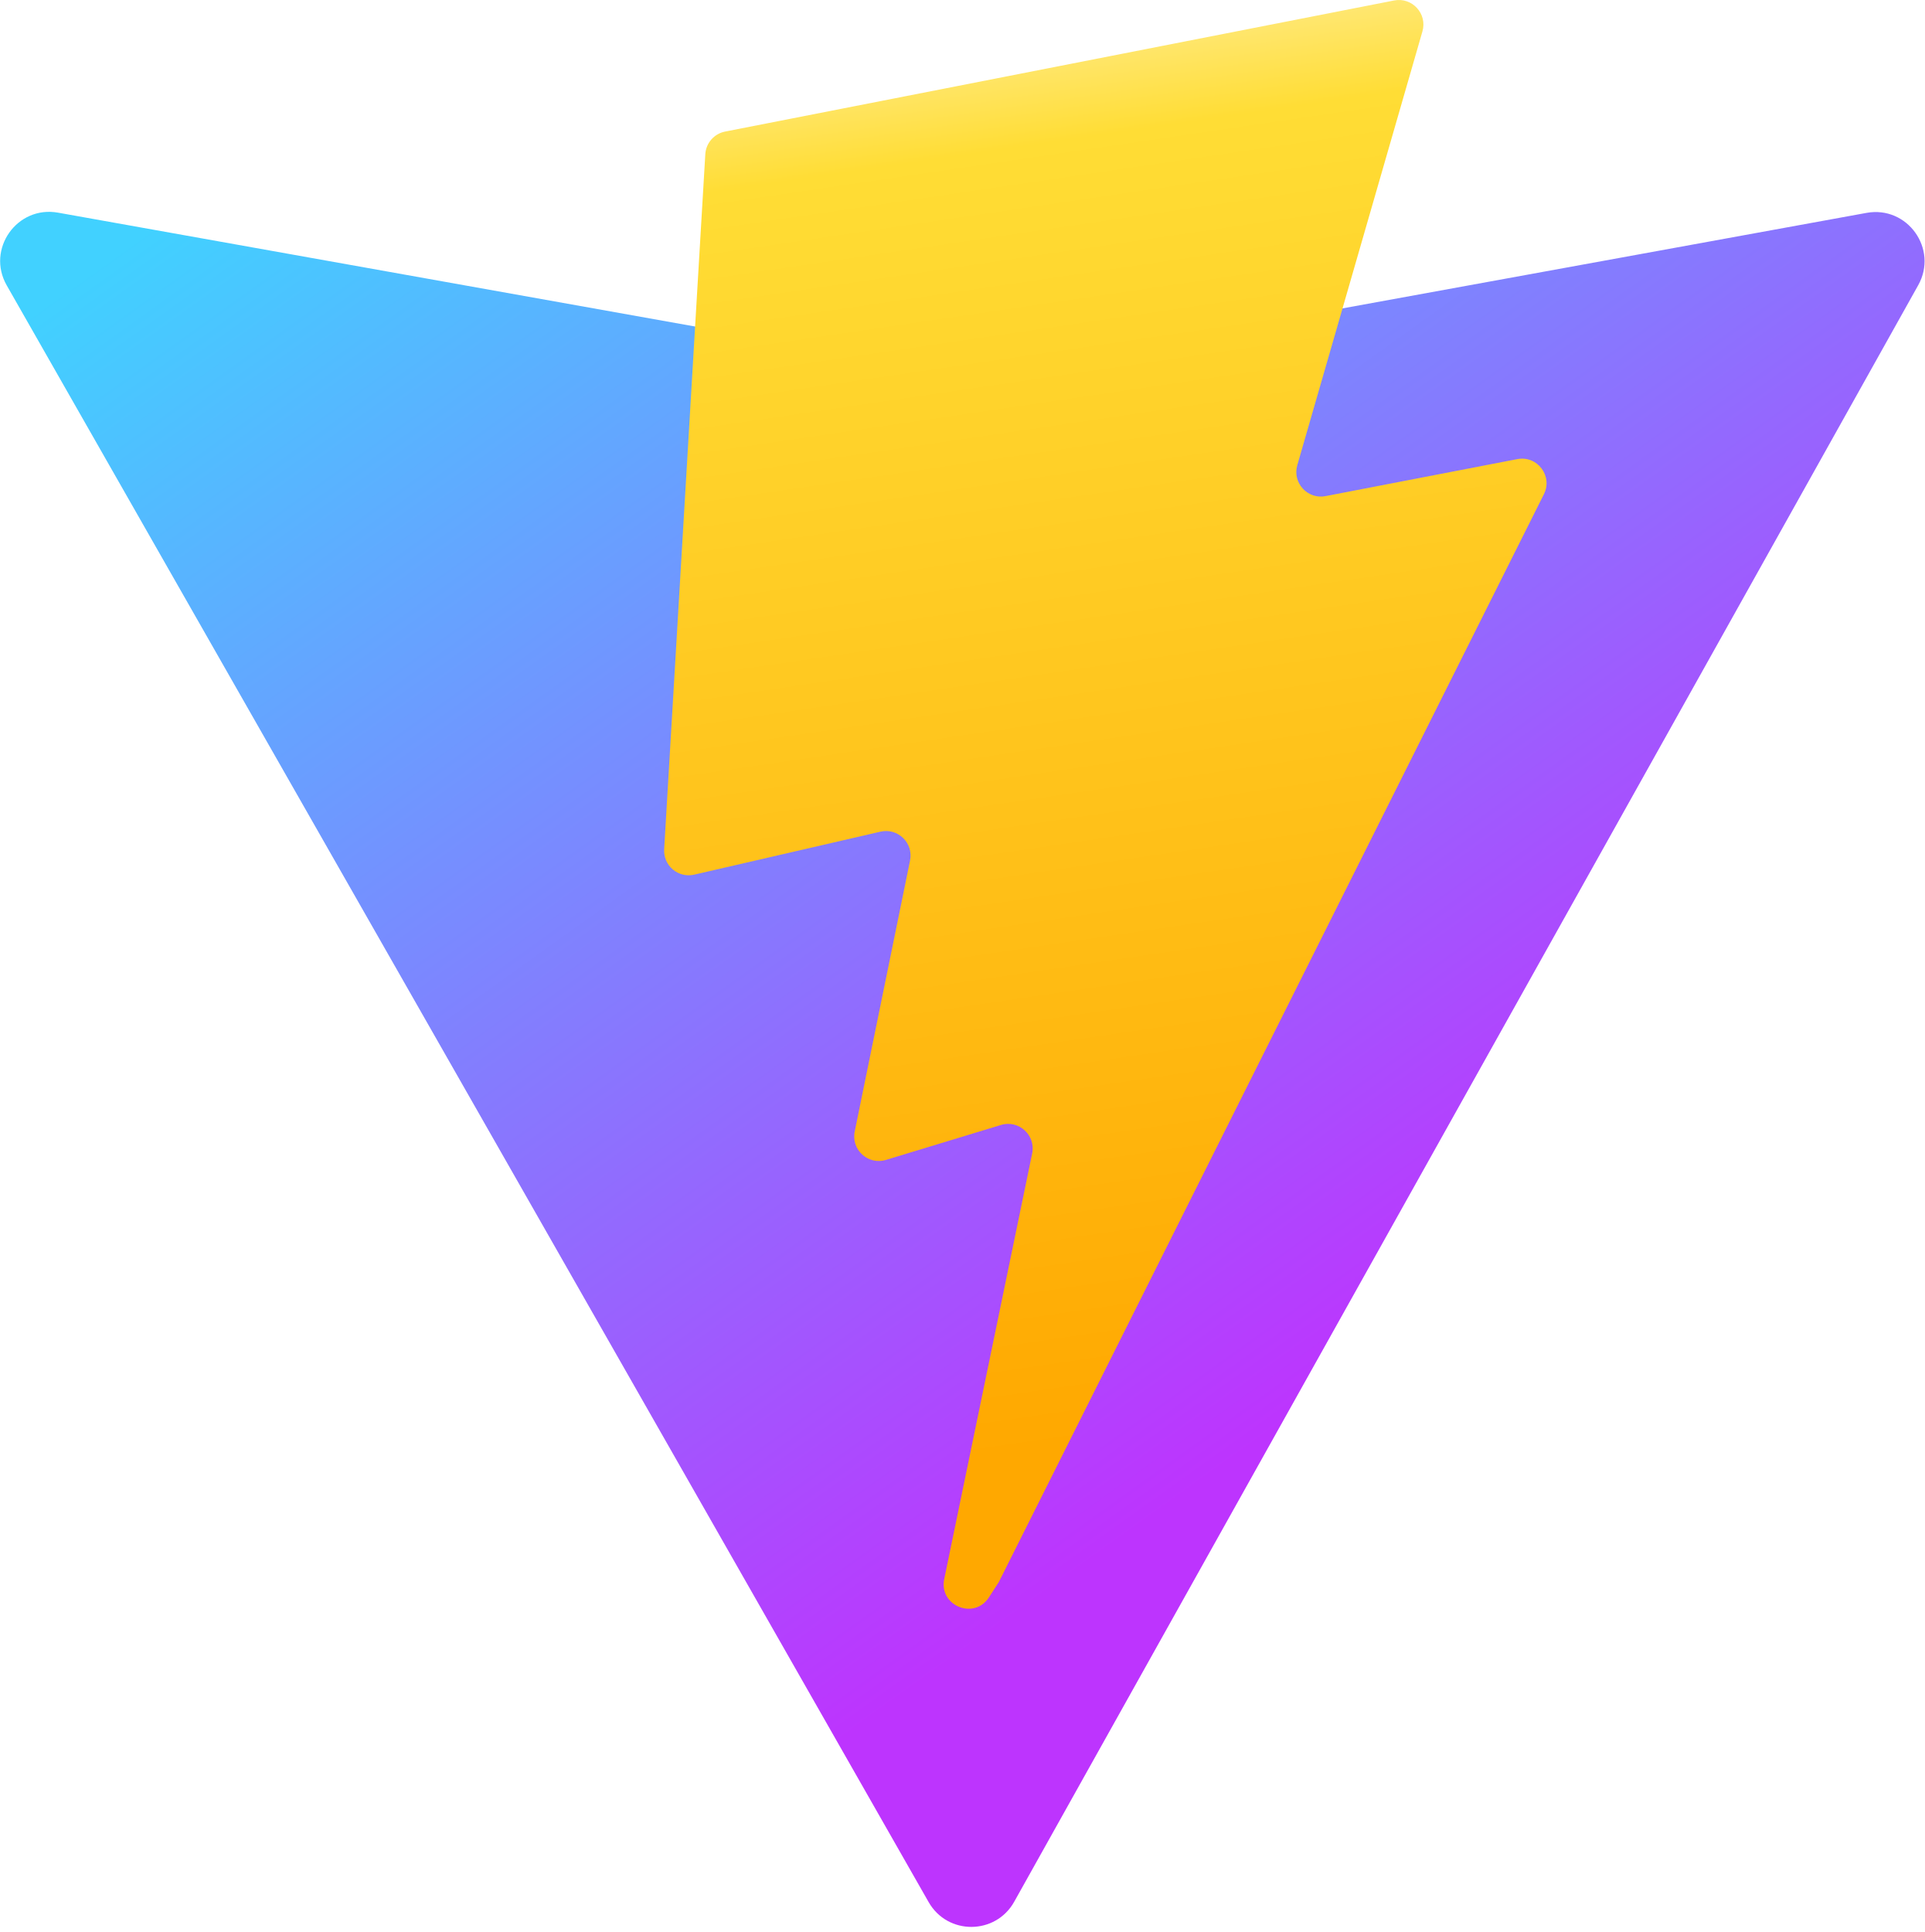
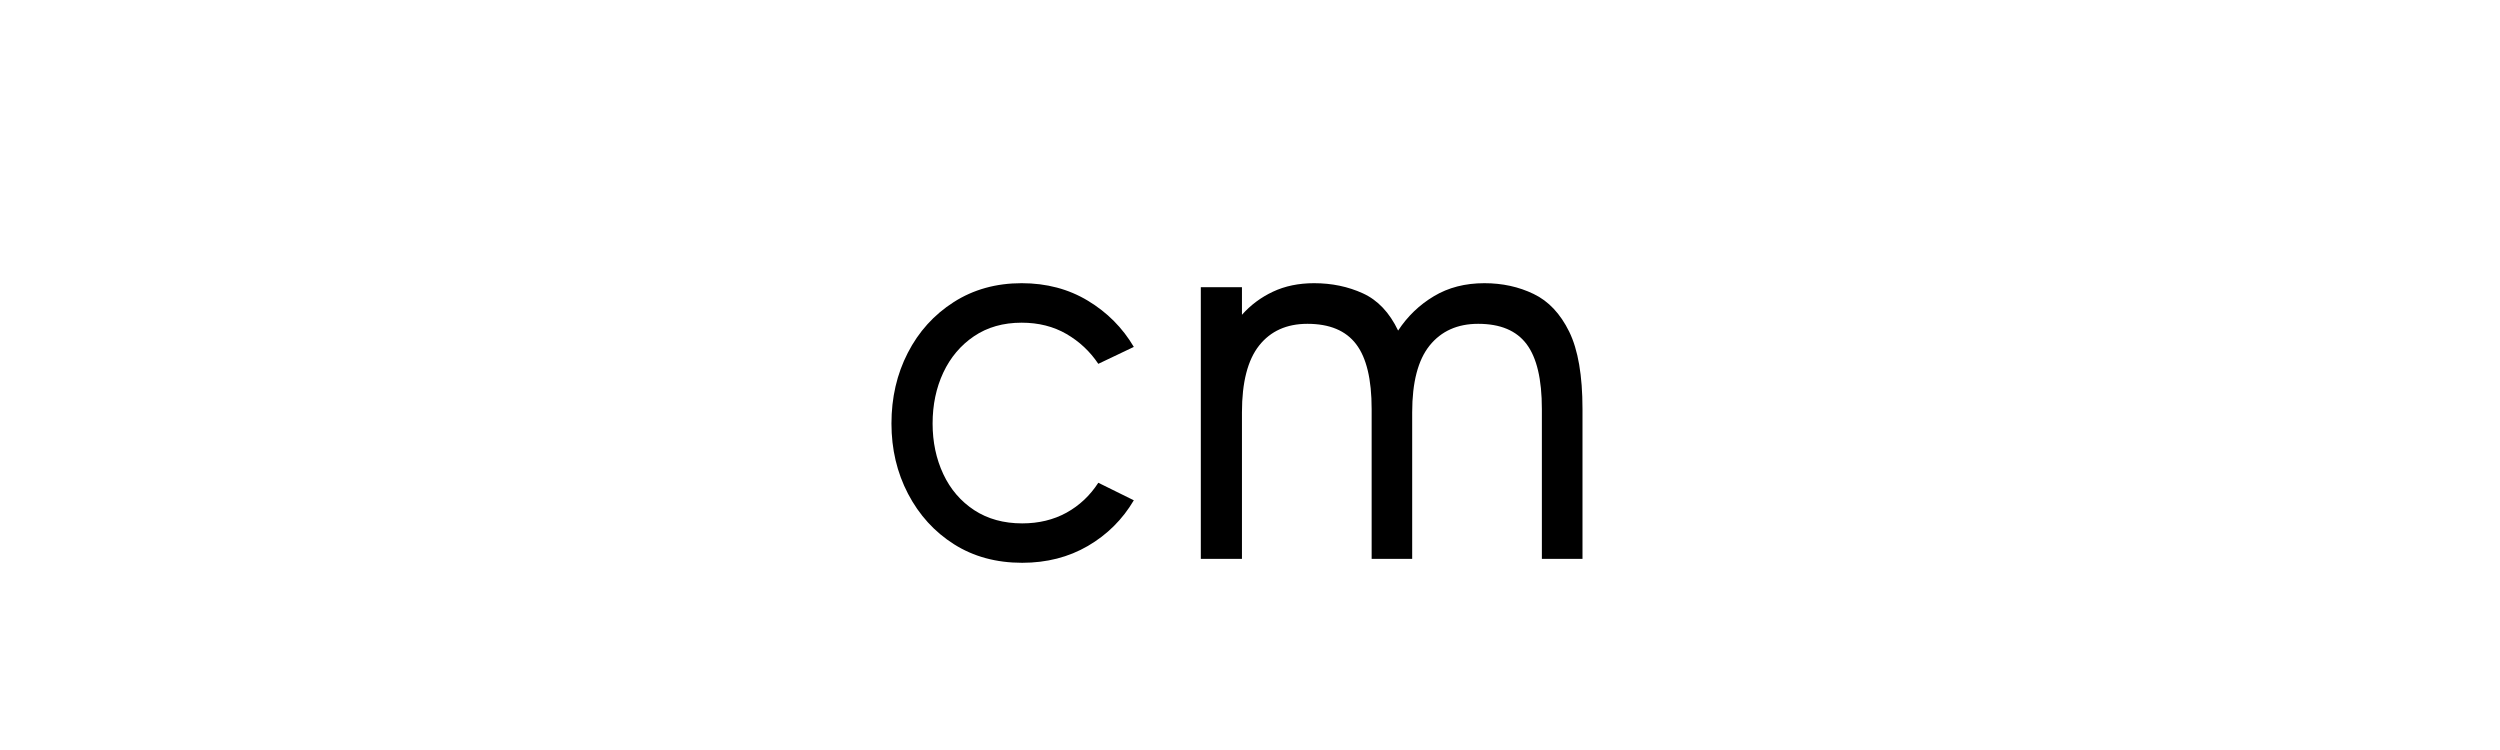
- <svg xmlns="http://www.w3.org/2000/svg" aria-hidden="true" role="img" class="iconify iconify--logos" width="31.88" height="32" preserveAspectRatio="xMidYMid meet" viewBox="0 0 256 257">
+ <svg xmlns="http://www.w3.org/2000/svg" width="600" zoomAndPan="magnify" viewBox="0 0 450 135" height="180" preserveAspectRatio="xMidYMid meet" version="1.0">
  <defs>
-     <linearGradient id="IconifyId1813088fe1fbc01fb466" x1="-.828%" x2="57.636%" y1="7.652%" y2="78.411%">
-       <stop offset="0%" stop-color="#41D1FF" />
-       <stop offset="100%" stop-color="#BD34FE" />
-     </linearGradient>
-     <linearGradient id="IconifyId1813088fe1fbc01fb467" x1="43.376%" x2="50.316%" y1="2.242%" y2="89.03%">
-       <stop offset="0%" stop-color="#FFEA83" />
-       <stop offset="8.333%" stop-color="#FFDD35" />
-       <stop offset="100%" stop-color="#FFA800" />
-     </linearGradient>
+     <g />
  </defs>
-   <path fill="url(#IconifyId1813088fe1fbc01fb466)" d="M255.153 37.938L134.897 252.976c-2.483 4.44-8.862 4.466-11.382.048L.875 37.958c-2.746-4.814 1.371-10.646 6.827-9.67l120.385 21.517a6.537 6.537 0 0 0 2.322-.004l117.867-21.483c5.438-.991 9.574 4.796 6.877 9.62Z" />
-   <path fill="url(#IconifyId1813088fe1fbc01fb467)" d="M185.432.063L96.44 17.501a3.268 3.268 0 0 0-2.634 3.014l-5.474 92.456a3.268 3.268 0 0 0 3.997 3.378l24.777-5.718c2.318-.535 4.413 1.507 3.936 3.838l-7.361 36.047c-.495 2.426 1.782 4.5 4.151 3.78l15.304-4.649c2.372-.72 4.652 1.36 4.15 3.788l-11.698 56.621c-.732 3.542 3.979 5.473 5.943 2.437l1.313-2.028l72.516-144.72c1.215-2.423-.88-5.186-3.54-4.672l-25.505 4.922c-2.396.462-4.435-1.77-3.759-4.114l16.646-57.705c.677-2.35-1.37-4.583-3.769-4.113Z" />
+   <g fill="#000000" fill-opacity="1">
+     <g transform="translate(157.4154, 100.5997)">
+       <g>
+         <path d="M 26.578 -6.391 C 29.555 -6.391 32.211 -7.031 34.547 -8.312 C 36.879 -9.602 38.789 -11.398 40.281 -13.703 L 46.672 -10.547 C 44.641 -7.098 41.883 -4.359 38.406 -2.328 C 34.926 -0.305 30.984 0.703 26.578 0.703 C 21.91 0.703 17.816 -0.41 14.297 -2.641 C 10.785 -4.867 8.031 -7.895 6.031 -11.719 C 4.039 -15.539 3.047 -19.754 3.047 -24.359 C 3.047 -29.023 4.023 -33.266 5.984 -37.078 C 7.941 -40.898 10.695 -43.945 14.25 -46.219 C 17.801 -48.488 21.879 -49.625 26.484 -49.625 C 30.953 -49.625 34.926 -48.57 38.406 -46.469 C 41.883 -44.375 44.641 -41.602 46.672 -38.156 L 40.281 -35.109 C 38.789 -37.336 36.879 -39.129 34.547 -40.484 C 32.211 -41.836 29.523 -42.516 26.484 -42.516 C 23.172 -42.516 20.312 -41.703 17.906 -40.078 C 15.508 -38.453 13.664 -36.27 12.375 -33.531 C 11.094 -30.789 10.453 -27.734 10.453 -24.359 C 10.453 -21.035 11.094 -18.004 12.375 -15.266 C 13.664 -12.523 15.523 -10.359 17.953 -8.766 C 20.391 -7.18 23.266 -6.391 26.578 -6.391 Z M 26.578 -6.391 " />
+       </g>
+     </g>
+   </g>
+   <g fill="#000000" fill-opacity="1">
+     <g transform="translate(210.5679, 100.5997)">
+       <g>
+         <path d="M 56.625 -49.625 C 59.863 -49.625 62.816 -48.977 65.484 -47.688 C 68.16 -46.406 70.297 -44.141 71.891 -40.891 C 73.484 -37.641 74.281 -33.004 74.281 -26.984 C 74.281 -18.805 74.281 -12.266 74.281 -7.359 C 74.281 -2.453 74.281 0 74.281 0 L 66.969 0 C 66.969 0 66.969 -0.676 66.969 -2.031 C 66.969 -3.383 66.969 -5.16 66.969 -7.359 C 66.969 -9.555 66.969 -11.867 66.969 -14.297 C 66.969 -16.734 66.969 -19.086 66.969 -21.359 C 66.969 -23.629 66.969 -25.504 66.969 -26.984 C 66.969 -32.328 66.051 -36.219 64.219 -38.656 C 62.395 -41.094 59.488 -42.312 55.5 -42.312 C 51.781 -42.312 48.867 -41.008 46.766 -38.406 C 44.672 -35.801 43.625 -31.789 43.625 -26.375 C 43.625 -18.395 43.625 -12.004 43.625 -7.203 C 43.625 -2.398 43.625 0 43.625 0 L 36.328 0 C 36.328 0 36.328 -0.676 36.328 -2.031 C 36.328 -3.383 36.328 -5.16 36.328 -7.359 C 36.328 -9.555 36.328 -11.867 36.328 -14.297 C 36.328 -16.734 36.328 -19.086 36.328 -21.359 C 36.328 -23.629 36.328 -25.504 36.328 -26.984 C 36.328 -32.328 35.395 -36.219 33.531 -38.656 C 31.676 -41.094 28.754 -42.312 24.766 -42.312 C 21.035 -42.312 18.141 -41.008 16.078 -38.406 C 14.016 -35.801 12.984 -31.789 12.984 -26.375 L 12.984 0 L 5.578 0 L 5.578 -48.906 L 12.984 -48.906 L 12.984 -43.938 C 14.547 -45.695 16.406 -47.082 18.562 -48.094 C 20.727 -49.113 23.195 -49.625 25.969 -49.625 C 29.156 -49.625 32.082 -49.016 34.75 -47.797 C 37.426 -46.578 39.539 -44.344 41.094 -41.094 C 42.781 -43.664 44.926 -45.727 47.531 -47.281 C 50.133 -48.844 53.164 -49.625 56.625 -49.625 Z M 56.625 -49.625 " />
+       </g>
+     </g>
+   </g>
</svg>
